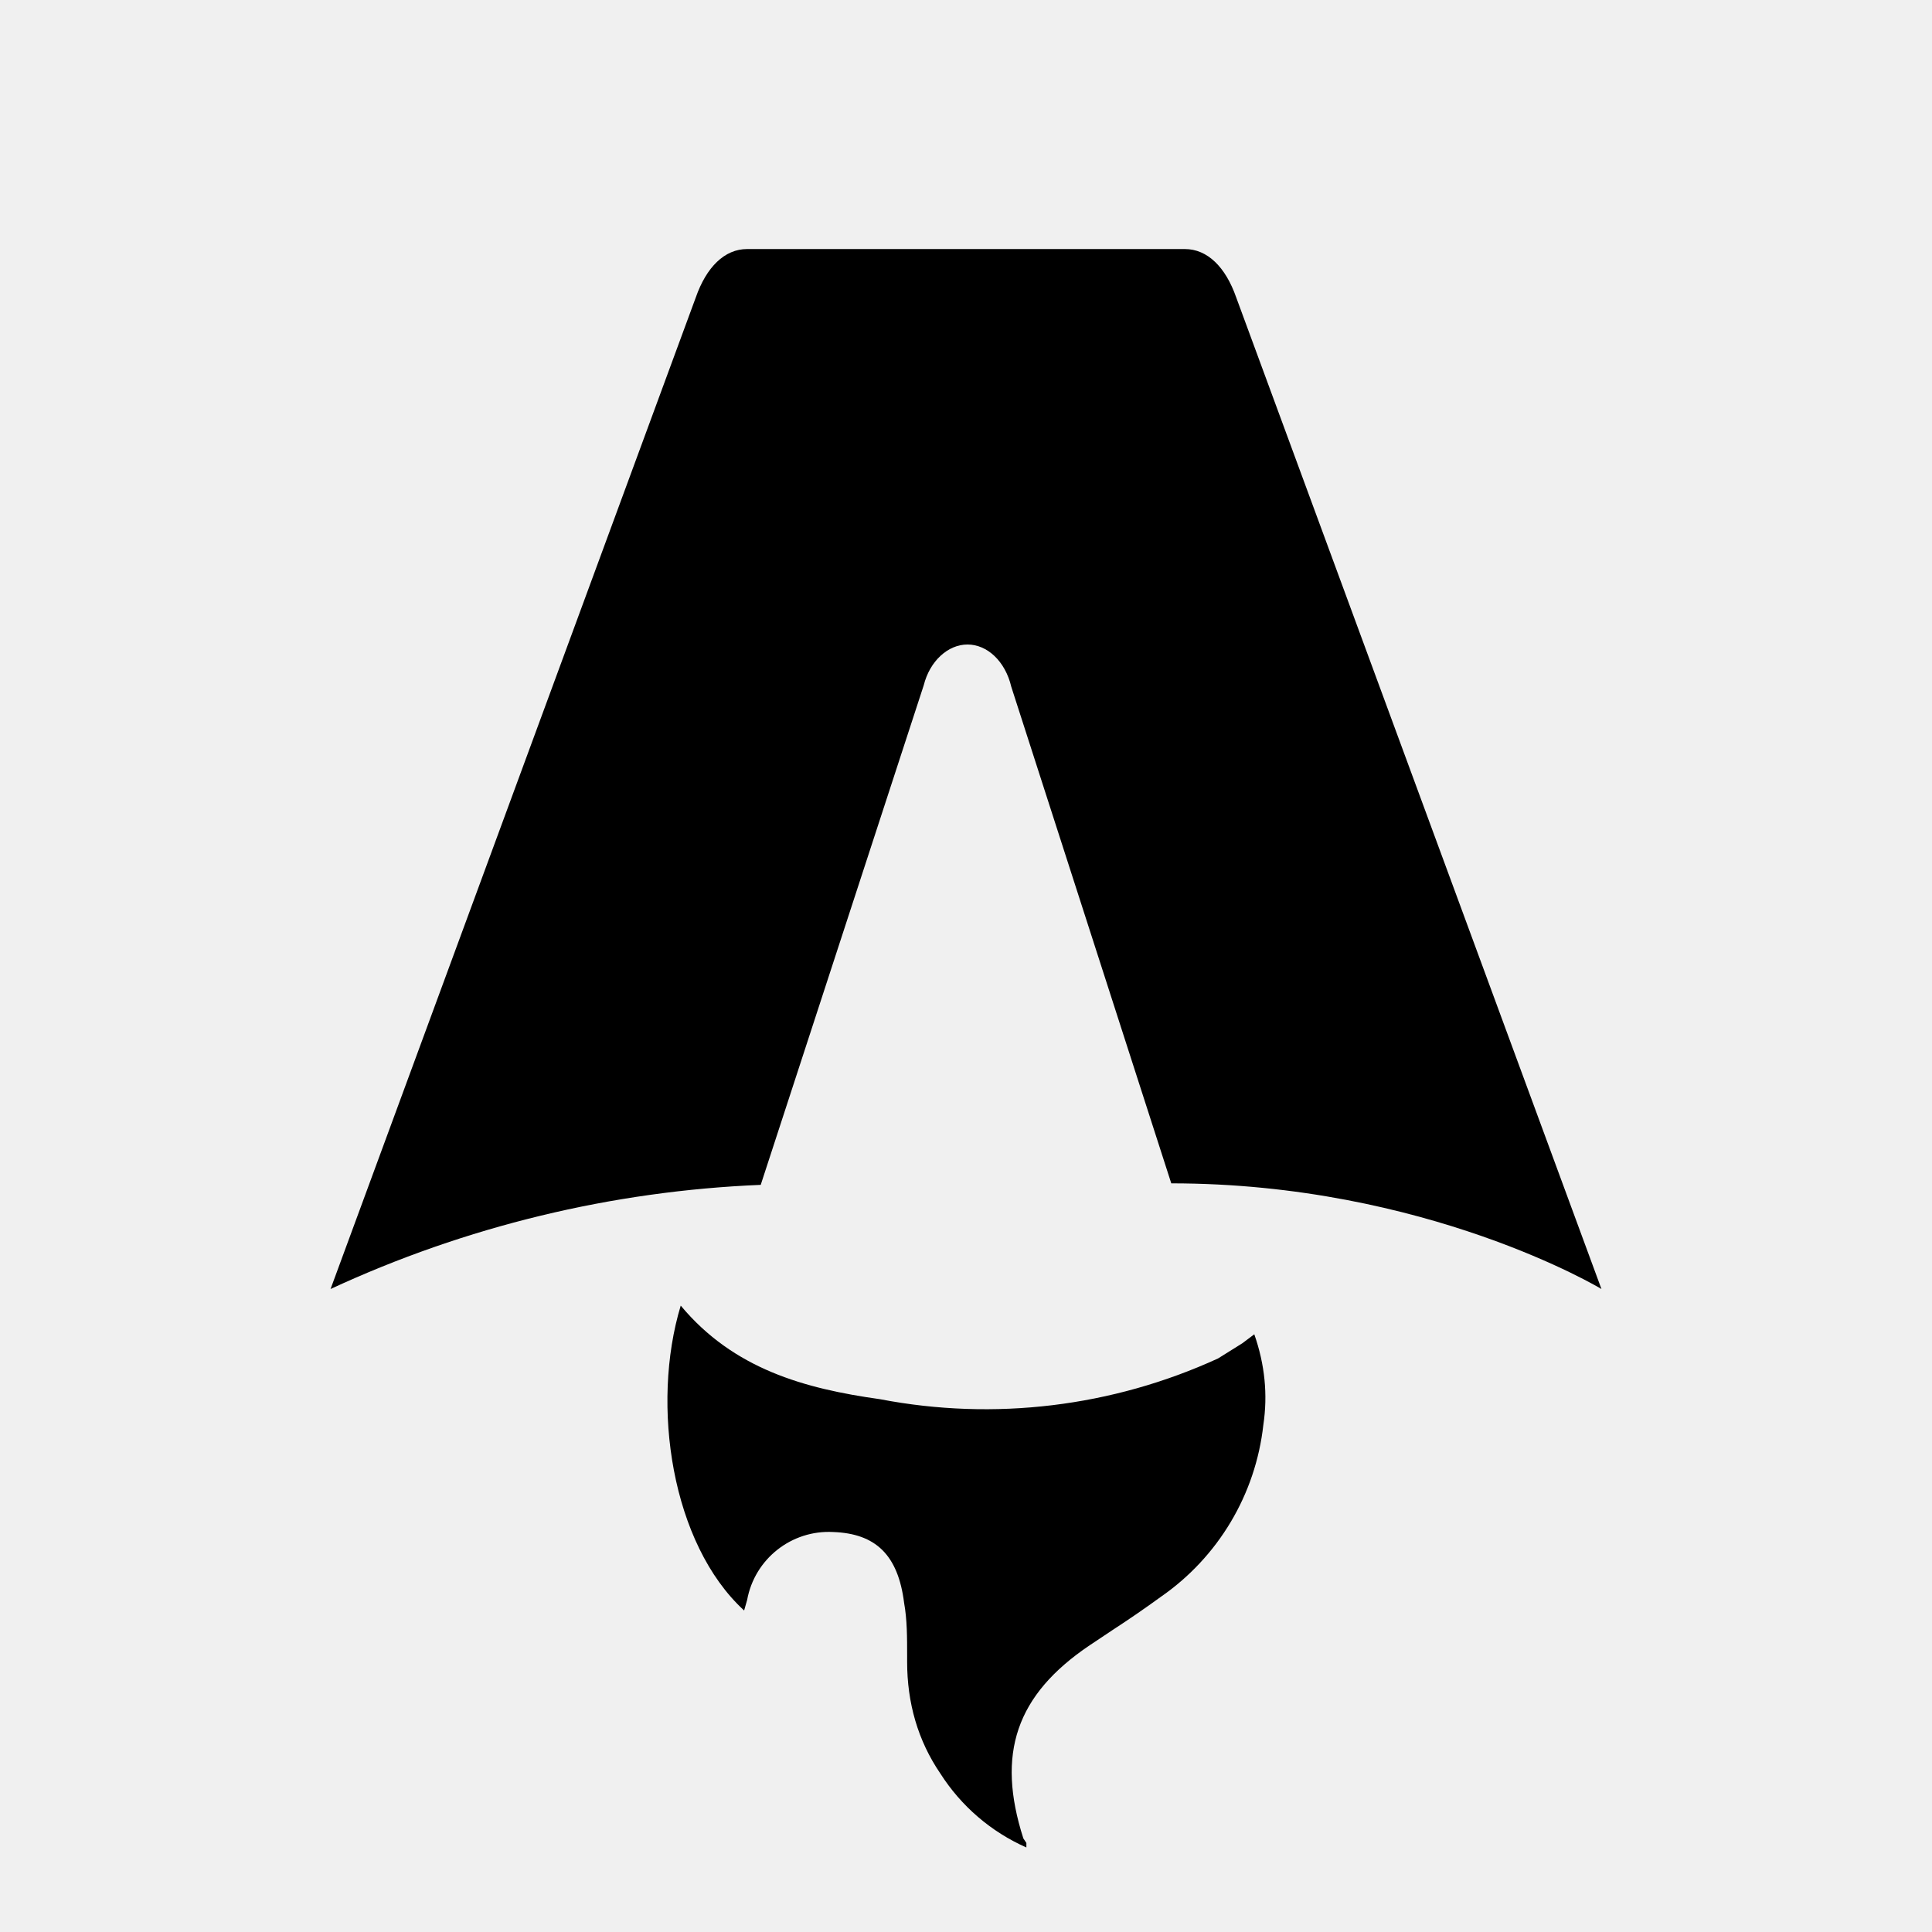
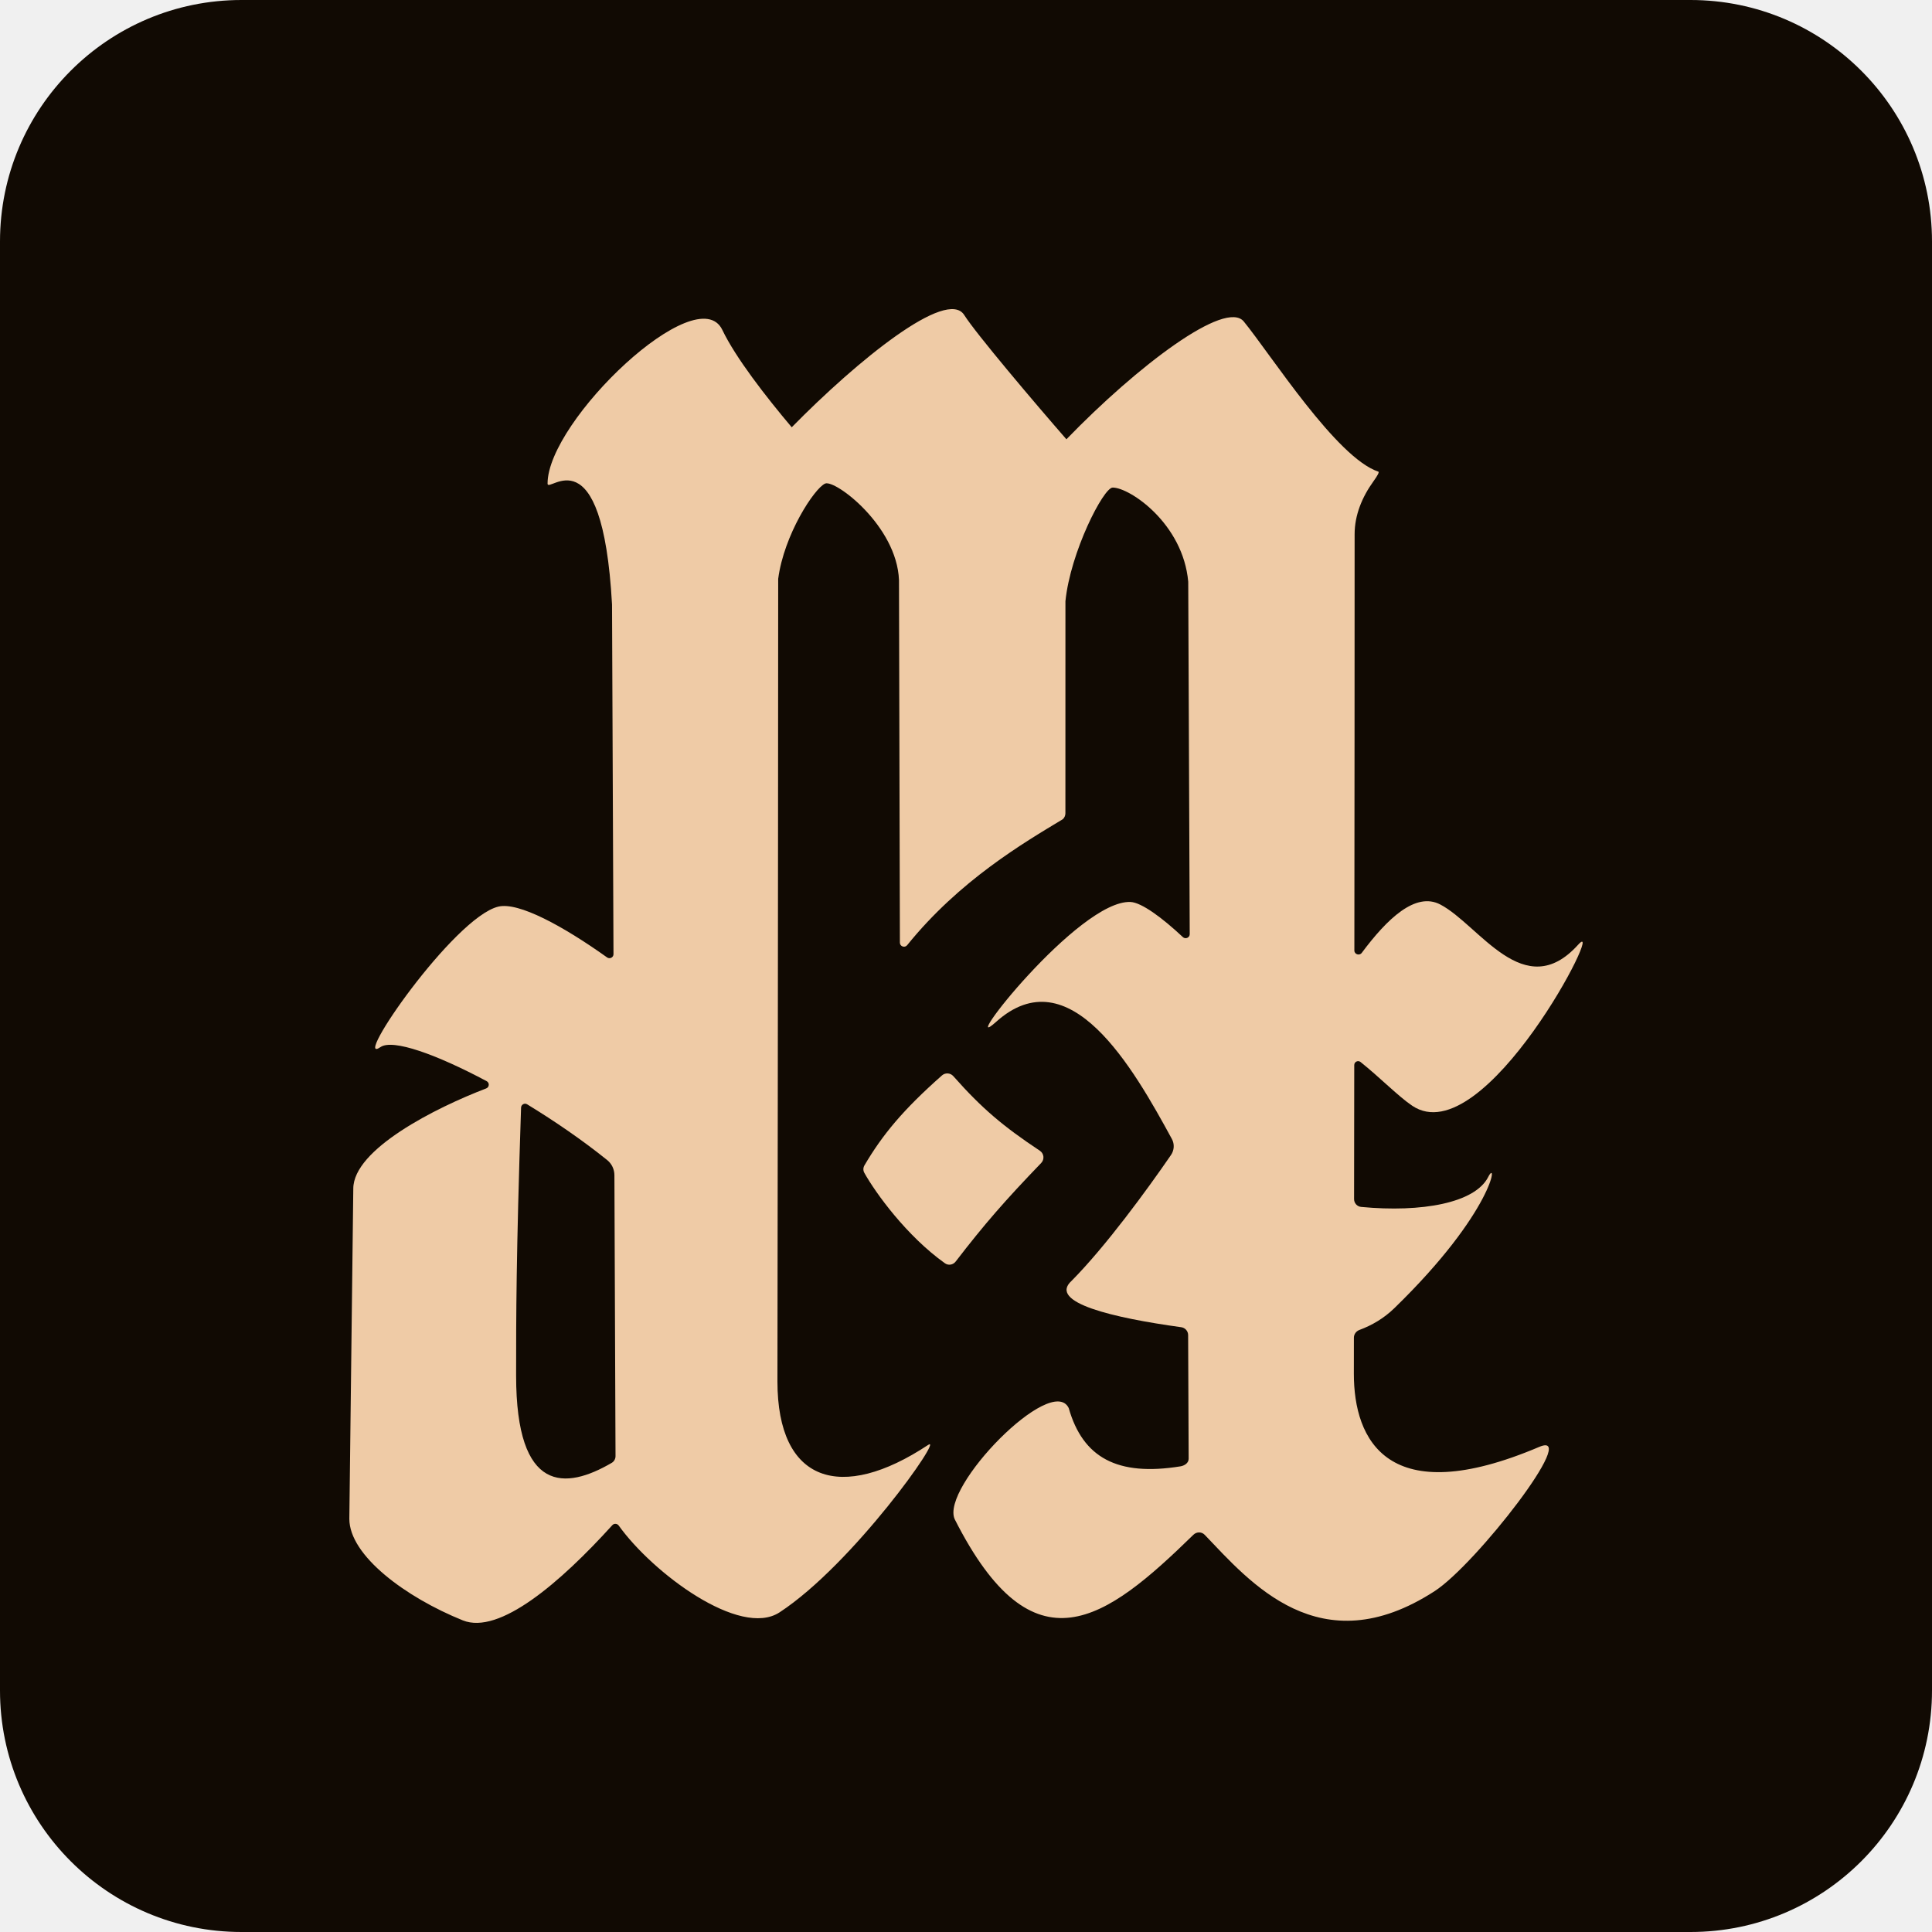
- <svg xmlns="http://www.w3.org/2000/svg" fill="none" viewBox="0 0 128 128">
-   <path d="M50.4 78.5a75.1 75.1 0 0 0-28.5 6.9l24.2-65.7c.7-2 1.9-3.2 3.4-3.2h29c1.5 0 2.7 1.2 3.4 3.2l24.2 65.7s-11.6-7-28.5-7L67 45.5c-.4-1.7-1.6-2.8-2.9-2.8-1.3 0-2.5 1.1-2.9 2.7L50.4 78.5Zm-1.1 28.2Zm-4.2-20.2c-2 6.6-.6 15.8 4.2 20.2a17.5 17.5 0 0 1 .2-.7 5.5 5.5 0 0 1 5.7-4.5c2.8.1 4.3 1.5 4.7 4.7.2 1.1.2 2.3.2 3.5v.4c0 2.7.7 5.2 2.2 7.4a13 13 0 0 0 5.7 4.9v-.3l-.2-.3c-1.8-5.6-.5-9.5 4.4-12.8l1.5-1a73 73 0 0 0 3.2-2.2 16 16 0 0 0 6.8-11.4c.3-2 .1-4-.6-6l-.8.6-1.6 1a37 37 0 0 1-22.4 2.7c-5-.7-9.7-2-13.2-6.2Z" />
-   <style>
-         path { fill: #000; }
-         @media (prefers-color-scheme: dark) {
-             path { fill: #FFF; }
-         }
-     </style>
+ <svg xmlns="http://www.w3.org/2000/svg" width="512" height="512" viewBox="0 0 512 512" fill="none">
+   <rect width="512" height="512" rx="64" fill="#110A03" />
+   <path fill-rule="evenodd" clip-rule="evenodd" d="M209.818 113.232C227.263 95.468 250.957 76.248 255.531 83.485C258.647 88.417 274.218 106.797 282.611 116.415C301.453 96.941 324.797 79.29 329.621 85.207C336.934 94.179 354.197 121.316 365.282 124.994C365.575 125.091 365.067 126.047 363.954 127.589C360.979 131.711 358.989 136.497 358.989 141.573C358.991 174.035 358.958 214.446 358.92 251.89C358.919 252.92 360.264 253.346 360.881 252.519C367.625 243.457 375.142 236.278 381.688 239.699C392.038 245.108 403.919 266.181 418.209 250.377C426.124 241.623 393.432 305.858 374.28 293.051C370.647 290.622 365.669 285.522 360.559 281.442C359.88 280.899 358.891 281.389 358.89 282.256C358.875 295.083 358.857 307.101 358.843 317.77C358.842 318.842 359.651 319.746 360.723 319.847C376.766 321.372 390.899 318.81 394.391 311.91C397.036 306.685 395.974 320.971 369.516 346.681C366.71 349.408 363.53 351.237 360.262 352.45C359.399 352.771 358.798 353.577 358.797 354.495C358.789 360.081 358.785 363.454 358.785 364.049C358.785 381.59 367.7 400.524 407.934 383.434C418.932 378.763 391.143 414.577 380.201 421.665C349.701 441.423 331.167 419.15 319.25 406.734C318.442 405.892 317.104 405.91 316.27 406.725C292.963 429.488 273.867 443.794 253.017 402.627C249.121 394.197 278.724 363.845 283.224 373.154C286.96 386.307 296.128 391.298 312.816 388.598C313.849 388.431 315.011 387.764 315.006 386.568L314.868 353.808C314.863 352.755 314.078 351.867 313.03 351.723C295.259 349.274 277.558 345.211 284 339.421C292.997 330.327 303.877 315.47 310.322 306.092C311.193 304.825 311.293 303.189 310.559 301.839C300.277 282.945 283.429 253.323 263.951 270.826C253.215 280.473 285.883 238.345 299.62 239.035C302.508 239.181 307.924 243.136 313.467 248.336C314.153 248.978 315.293 248.498 315.29 247.561L314.894 154.173C313.522 138.739 299.403 129.209 294.873 129.209C292.431 129.209 283.651 146.344 282.351 159.339C282.353 174.107 282.352 187.603 282.343 215.527C282.343 216.125 282.097 216.697 281.652 217.099C271.253 223.372 254.257 233.329 240.405 250.487C239.772 251.271 238.483 250.825 238.481 249.819L238.242 153.725C237.669 139.304 221.267 126.998 218.66 128.155C215.798 129.426 207.76 141.721 206.229 153.395C206.207 237.635 206.028 362.281 206.028 366.068C206.028 392.931 222.912 398.2 245.981 382.913C250.317 380.04 226.086 414.532 206.593 427.289C196.098 434.156 172.969 416.866 163.97 404.291C163.567 403.728 162.738 403.669 162.273 404.183C148.487 419.411 132.316 433.314 122.649 429.416C107.546 423.327 92.578 412.263 92.578 402.507L93.626 315.019C93.622 304.532 115.563 293.513 128.844 288.446C129.694 288.121 129.776 286.949 128.973 286.521C115.656 279.421 104.096 275.266 100.849 277.481C92.909 282.898 120.236 243.099 132.067 240.262C137.421 238.978 149.23 245.416 160.889 253.729C161.595 254.232 162.584 253.73 162.581 252.866L162.194 160.193C159.621 113.789 145.11 131.036 145.11 128.155C145.11 111.419 184.836 73.62 191.436 87.451C194.921 94.754 202.962 105.117 209.818 113.232ZM139.69 292.649C139.002 292.229 138.117 292.727 138.09 293.53C136.777 332.952 136.776 348.99 136.776 364.533C136.776 395.93 149.92 394.788 162.105 387.677C162.742 387.305 163.122 386.618 163.119 385.883L162.825 311.436C162.818 309.885 162.129 308.413 160.919 307.437C154.508 302.271 147.094 297.164 139.69 292.649Z" fill="#EFCBA6" />
+   <path d="M249.64 284.991C250.517 284.217 251.865 284.314 252.64 285.19C260.261 293.803 265.873 298.502 275.575 304.958C276.679 305.693 276.85 307.245 275.931 308.199C266.35 318.139 260.857 324.446 253.256 334.331C252.58 335.211 251.332 335.431 250.427 334.787C240.314 327.582 232.045 316.185 229.05 310.804C228.707 310.188 228.731 309.44 229.089 308.832C233.811 300.812 239.215 294.198 249.64 284.991Z" fill="#EFCBA6" />
</svg>
